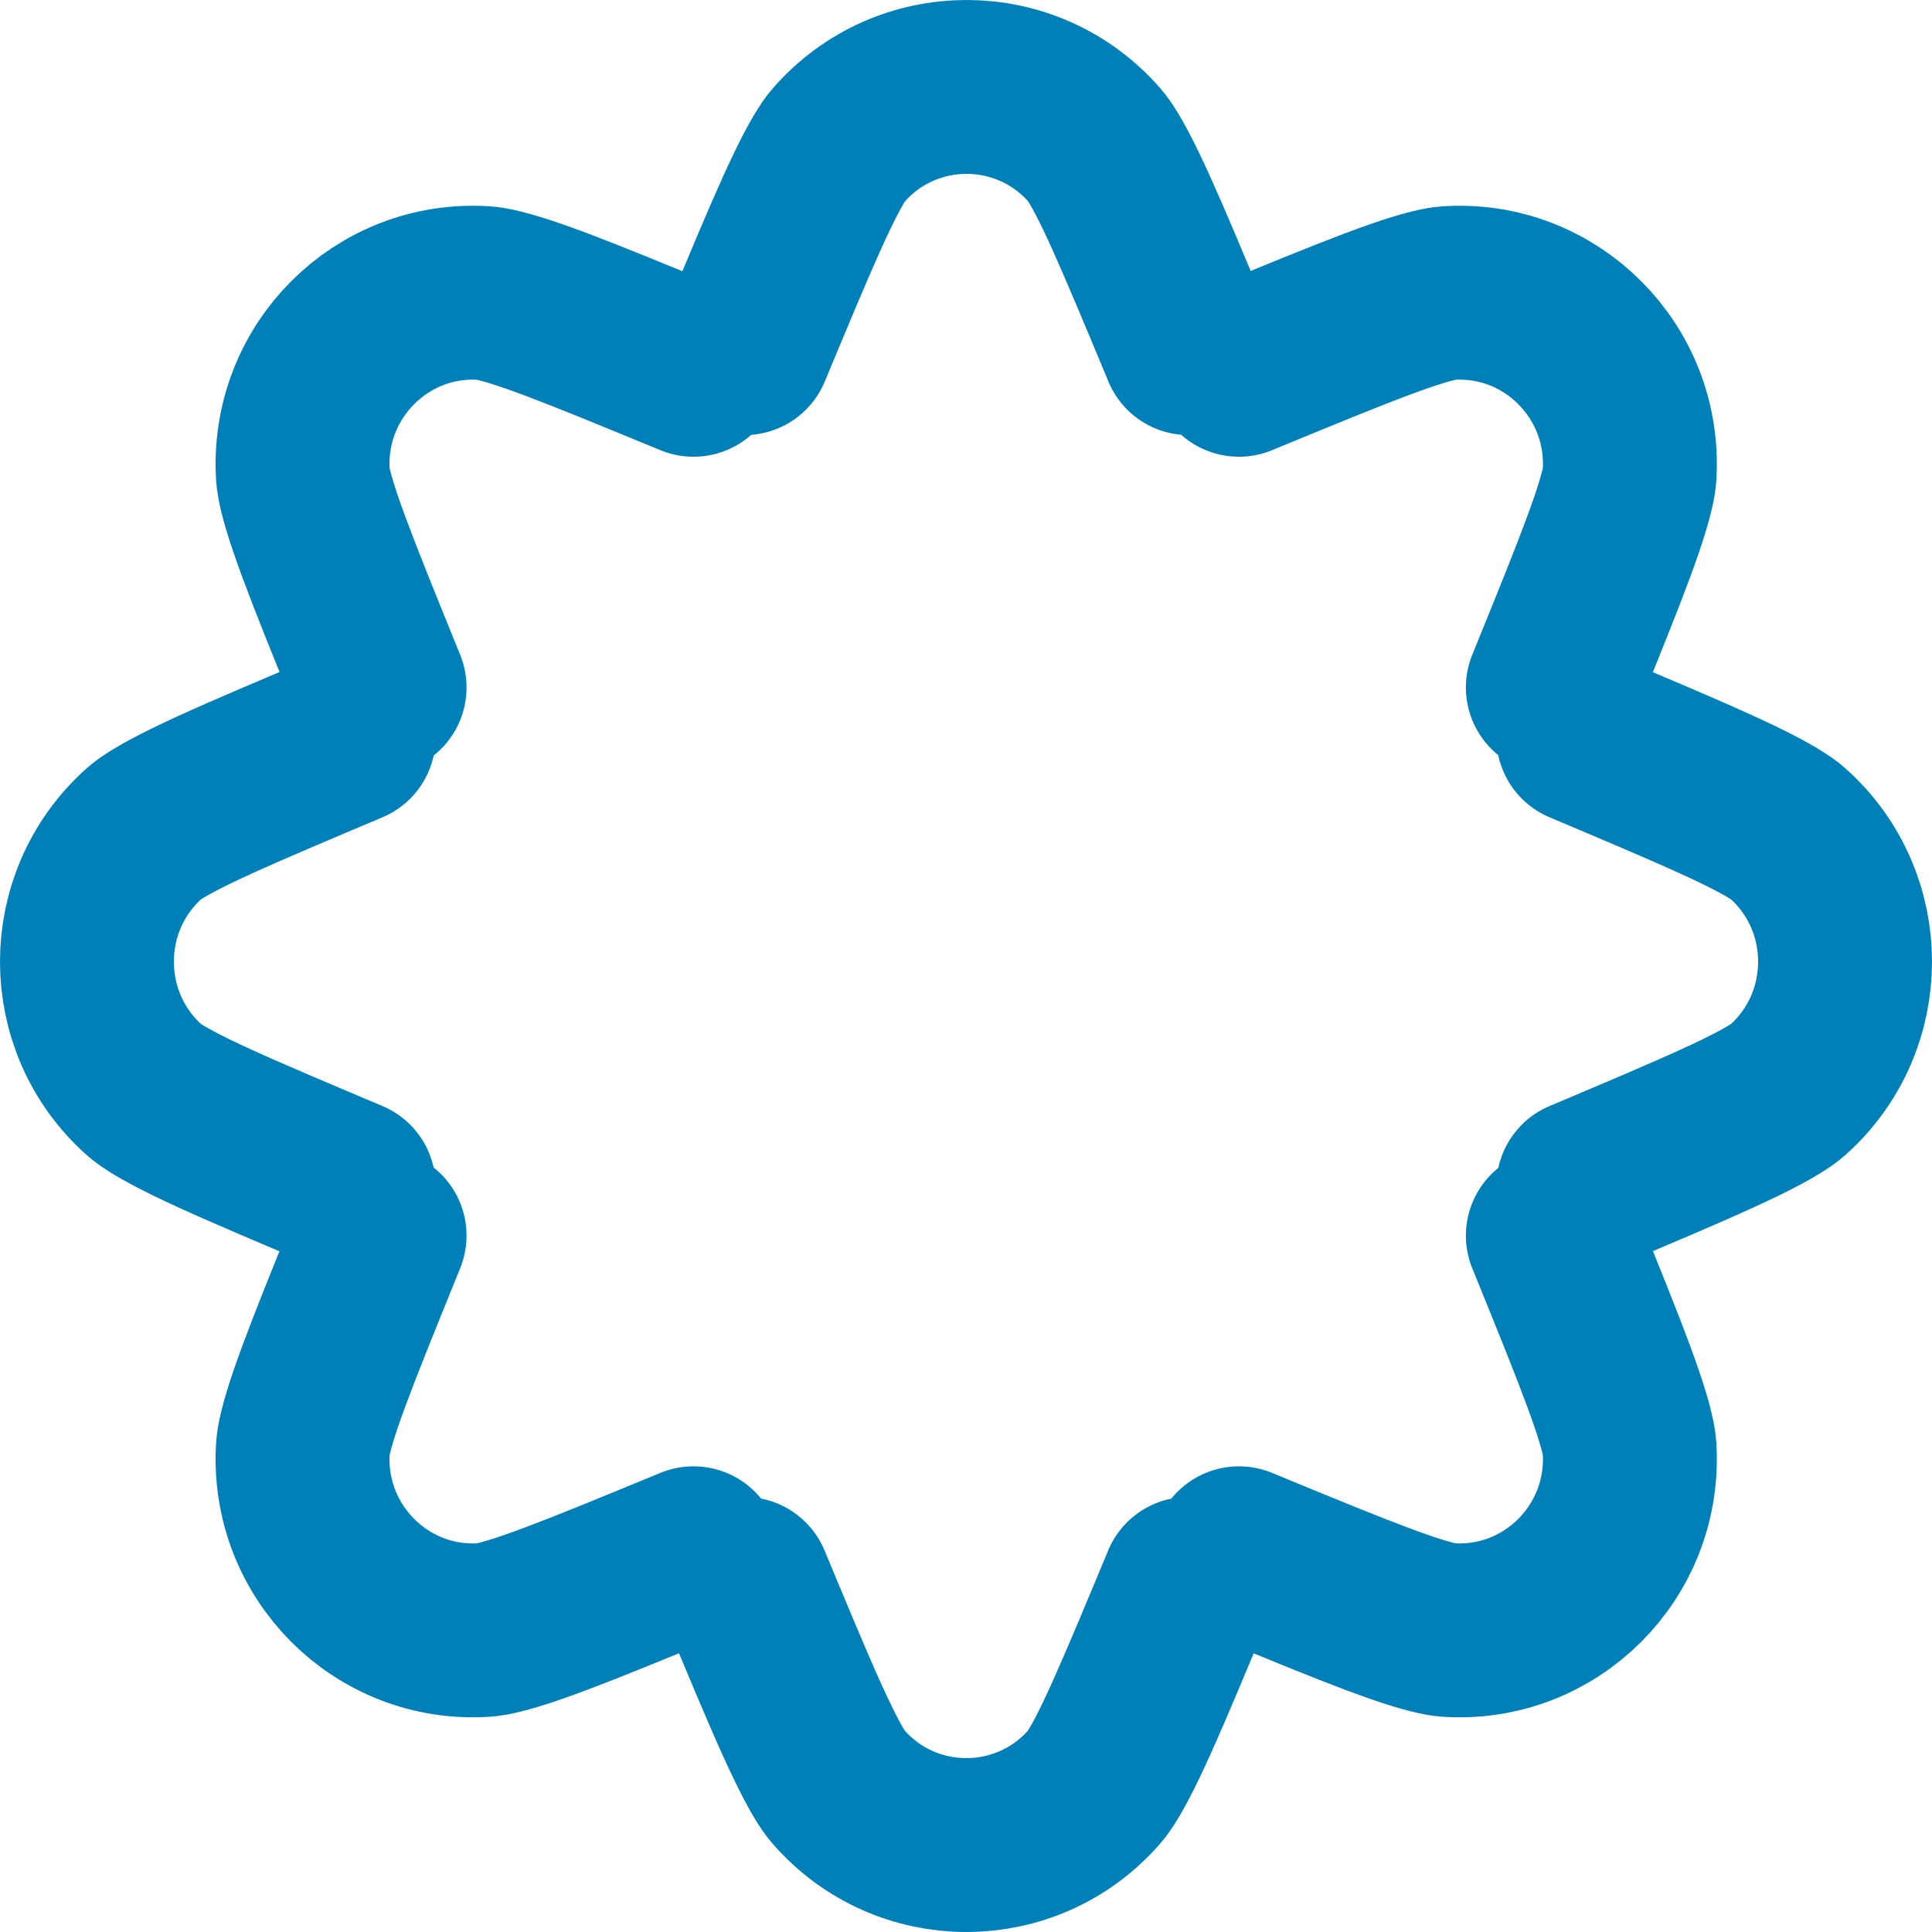
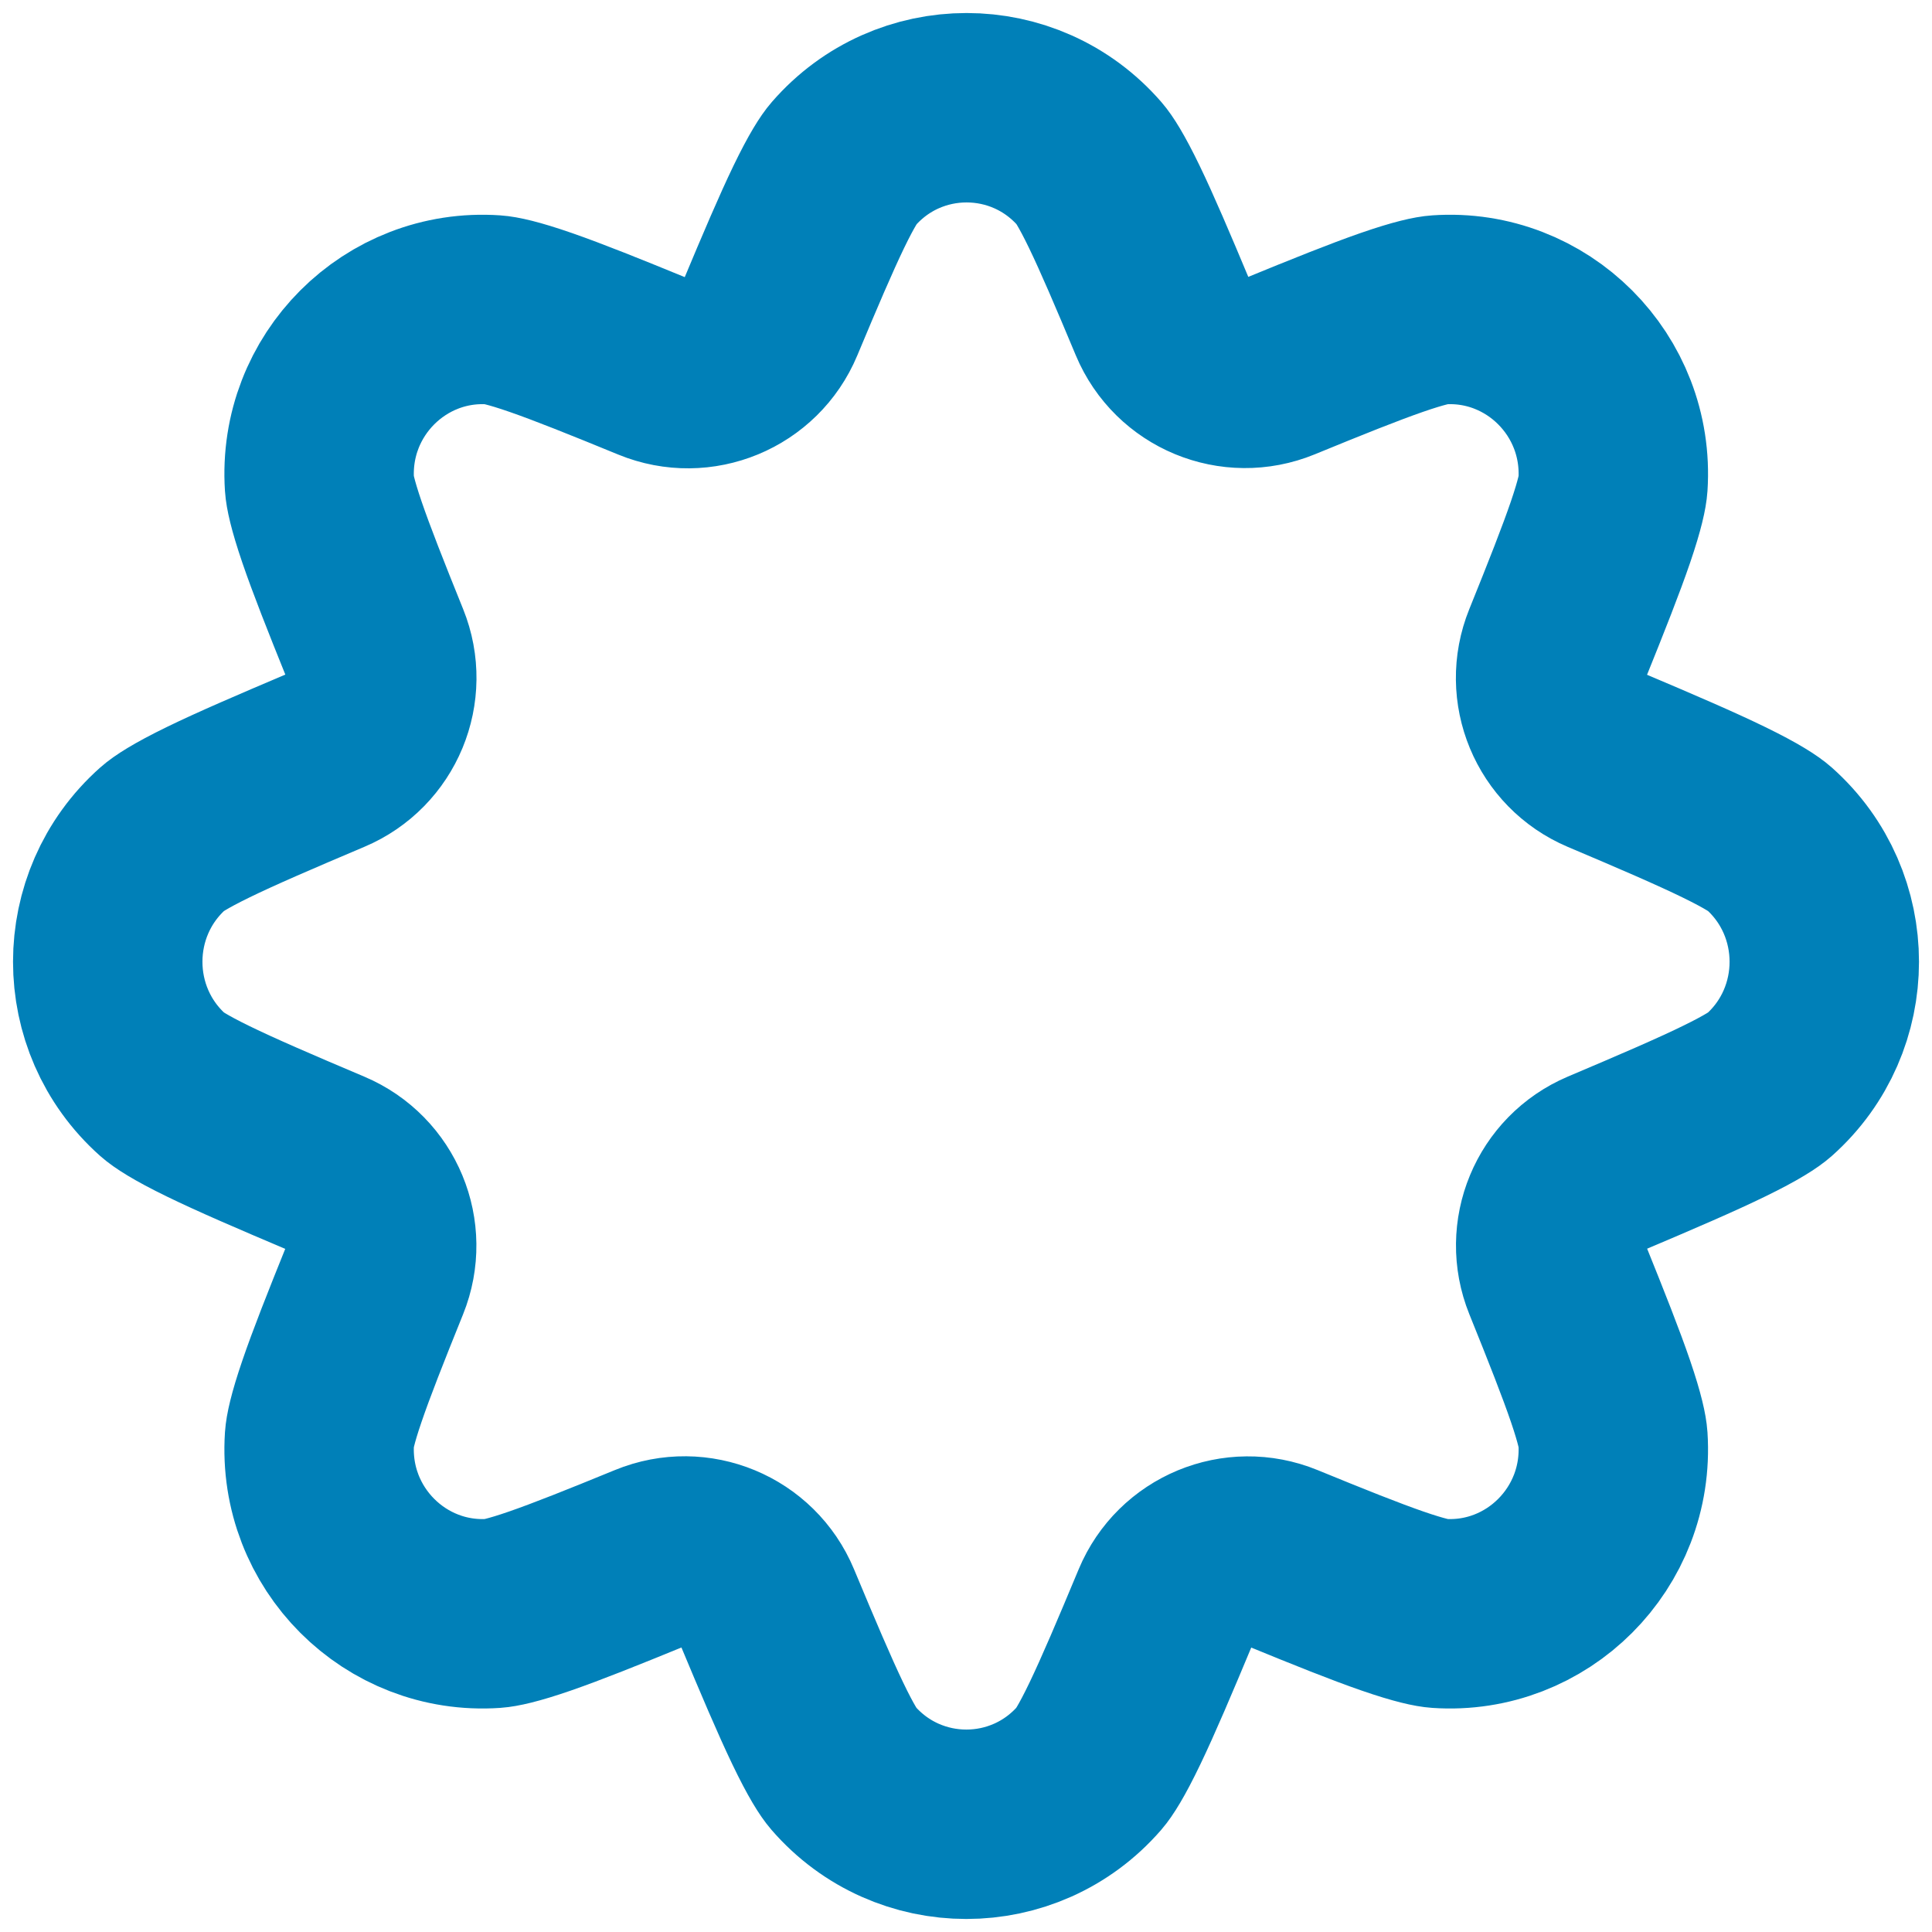
- <svg xmlns="http://www.w3.org/2000/svg" width="100" height="100" viewBox="0 0 100 100" fill="none">
-   <path d="M63.836 18.433L64.127 19.141C64.952 18.801 65.722 18.483 66.444 18.187C69.055 17.115 70.948 16.358 72.404 15.851C73.905 15.329 74.619 15.193 74.946 15.171C80.25 14.809 84.694 19.227 84.344 24.605C84.322 24.934 84.188 25.651 83.675 27.152C83.177 28.608 82.433 30.5 81.38 33.105C81.069 33.874 80.734 34.697 80.375 35.581L80.374 35.583L81.194 35.916C81.365 36.578 81.686 37.198 82.135 37.722L81.951 38.156C82.599 38.429 83.213 38.689 83.797 38.936C86.596 40.12 88.603 40.987 90.088 41.71C91.62 42.456 92.258 42.893 92.521 43.127C96.493 46.659 96.493 52.893 92.521 56.425C92.258 56.659 91.62 57.096 90.089 57.841C88.606 58.564 86.599 59.43 83.802 60.614C83.802 60.614 83.801 60.614 83.8 60.615C83.215 60.862 82.6 61.122 81.951 61.396L82.136 61.833C81.693 62.352 81.375 62.964 81.203 63.618L80.374 63.955C80.736 64.845 81.072 65.671 81.385 66.445C82.436 69.045 83.179 70.935 83.676 72.389C84.188 73.888 84.322 74.604 84.344 74.933C84.694 80.311 80.25 84.728 74.946 84.367C74.624 84.345 73.92 84.212 72.446 83.701C71.016 83.206 69.158 82.464 66.598 81.414C65.831 81.1 65.011 80.761 64.127 80.397L63.791 81.214C63.117 81.384 62.487 81.709 61.956 82.165L61.513 81.981C61.241 82.635 60.983 83.255 60.737 83.845C59.586 86.604 58.743 88.586 58.041 90.053C57.315 91.567 56.891 92.2 56.665 92.461C53.149 96.513 46.888 96.513 43.372 92.461C43.146 92.2 42.721 91.566 41.996 90.051C41.293 88.584 40.45 86.601 39.298 83.84C39.297 83.839 39.297 83.837 39.296 83.836C39.051 83.249 38.795 82.632 38.524 81.981L38.084 82.164C37.547 81.702 36.91 81.374 36.229 81.205L35.896 80.397L35.873 80.406C35.003 80.765 34.194 81.099 33.437 81.409C30.873 82.461 29.012 83.204 27.58 83.7C26.104 84.212 25.4 84.345 25.077 84.367C19.773 84.728 15.329 80.311 15.679 74.933C15.701 74.604 15.835 73.889 16.346 72.391C16.842 70.939 17.585 69.051 18.635 66.453C18.949 65.677 19.286 64.848 19.648 63.955L18.814 63.616C18.639 62.958 18.317 62.343 17.868 61.823L18.049 61.396C17.407 61.125 16.797 60.868 16.217 60.622C13.414 59.436 11.403 58.568 9.916 57.844C8.382 57.097 7.742 56.659 7.479 56.425C3.507 52.893 3.507 46.659 7.479 43.127C7.742 42.892 8.382 42.455 9.917 41.708C11.405 40.983 13.418 40.115 16.222 38.928C16.801 38.683 17.408 38.426 18.049 38.156L17.869 37.731C18.324 37.206 18.649 36.584 18.823 35.918L19.648 35.583C19.288 34.694 18.952 33.869 18.64 33.097C17.588 30.495 16.844 28.604 16.347 27.15C15.835 25.65 15.701 24.934 15.679 24.605C15.329 19.227 19.773 14.809 25.077 15.171C25.405 15.193 26.121 15.33 27.628 15.854C29.089 16.363 30.989 17.123 33.61 18.2C34.324 18.493 35.083 18.806 35.896 19.141L36.179 18.455C36.785 18.336 37.362 18.094 37.872 17.744L38.535 18.02C38.868 17.221 39.178 16.474 39.472 15.771C40.57 13.142 41.38 11.249 42.057 9.847C42.754 8.401 43.166 7.791 43.384 7.539C46.899 3.487 53.161 3.487 56.676 7.539C56.894 7.791 57.305 8.4 58.002 9.843C58.678 11.243 59.486 13.133 60.583 15.758C60.584 15.76 60.584 15.761 60.585 15.762C60.879 16.467 61.191 17.217 61.525 18.019L61.525 18.02L62.197 17.74C62.691 18.077 63.249 18.313 63.836 18.433Z" stroke="#0080B8" stroke-width="9" stroke-linejoin="round" />
+ <svg xmlns="http://www.w3.org/2000/svg" width="102" height="102" viewBox="0 0 102 102" fill="none">
+   <path d="M82.206 34.035C81.247 36.408 82.368 39.111 84.724 40.109C87.523 41.293 89.527 42.158 91.006 42.879C92.534 43.623 93.153 44.051 93.397 44.267C97.285 47.725 97.285 53.827 93.397 57.285C93.153 57.501 92.535 57.929 91.007 58.672C89.529 59.393 87.526 60.257 84.729 61.441C82.373 62.439 81.252 65.142 82.211 67.515C83.262 70.116 84.004 72.001 84.499 73.449C85.01 74.945 85.137 75.642 85.157 75.945C85.5 81.21 81.148 85.533 75.959 85.18C75.662 85.16 74.978 85.033 73.508 84.524C72.083 84.031 70.23 83.291 67.669 82.241C65.284 81.262 62.556 82.394 61.564 84.773C60.413 87.533 59.572 89.51 58.871 90.972C58.148 92.482 57.732 93.097 57.523 93.338C54.082 97.304 47.955 97.304 44.514 93.338C44.305 93.097 43.889 92.482 43.165 90.97C42.465 89.508 41.623 87.529 40.471 84.768C39.479 82.388 36.751 81.257 34.366 82.236C31.801 83.288 29.945 84.028 28.519 84.523C27.047 85.033 26.361 85.16 26.064 85.18C20.875 85.533 16.523 81.21 16.866 75.945C16.886 75.642 17.013 74.945 17.524 73.452C18.018 72.005 18.759 70.121 19.809 67.523C20.768 65.15 19.647 62.447 17.29 61.449C14.486 60.263 12.48 59.397 10.998 58.675C9.467 57.93 8.847 57.501 8.603 57.285C4.716 53.827 4.716 47.725 8.603 44.267C8.847 44.05 9.467 43.622 10.999 42.876C12.482 42.154 14.49 41.288 17.295 40.1C19.652 39.103 20.773 36.399 19.814 34.027C18.762 31.424 18.02 29.538 17.525 28.09C17.014 26.593 16.886 25.896 16.866 25.593C16.523 20.327 20.875 16.004 26.064 16.358C26.366 16.378 27.063 16.508 28.566 17.031C30.022 17.538 31.917 18.297 34.539 19.373C36.924 20.352 39.651 19.222 40.645 16.844C41.744 14.213 42.552 12.325 43.225 10.928C43.922 9.486 44.324 8.894 44.526 8.662C47.966 4.696 54.094 4.696 57.535 8.662C57.736 8.894 58.138 9.485 58.833 10.925C59.506 12.319 60.313 14.205 61.41 16.831C62.404 19.209 65.131 20.339 67.516 19.36C70.127 18.288 72.015 17.533 73.465 17.028C74.963 16.508 75.657 16.378 75.959 16.358C81.148 16.004 85.5 20.327 85.157 25.593C85.137 25.896 85.009 26.594 84.498 28.092C84.002 29.542 83.259 31.43 82.206 34.035Z" stroke="#0080B8" stroke-width="10" stroke-linejoin="round" />
</svg>
